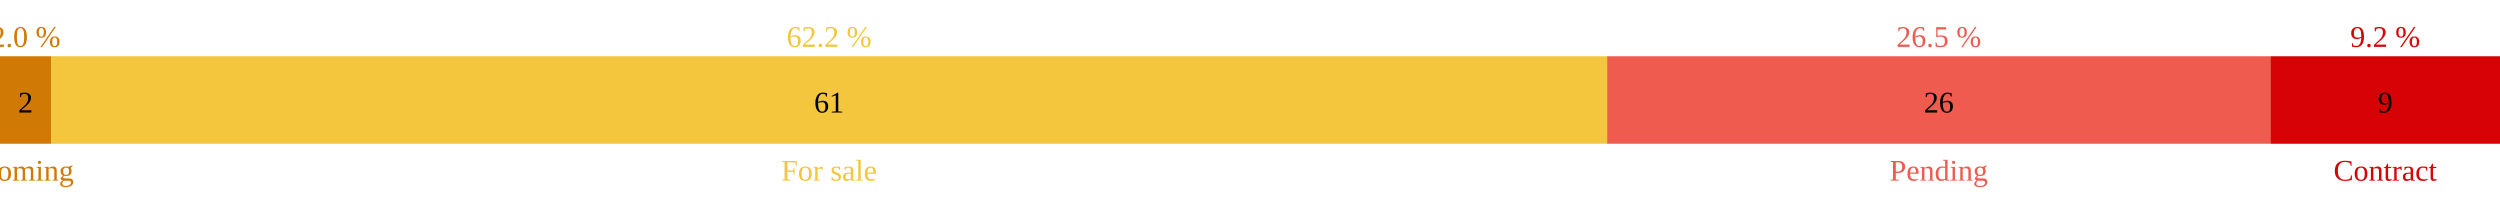
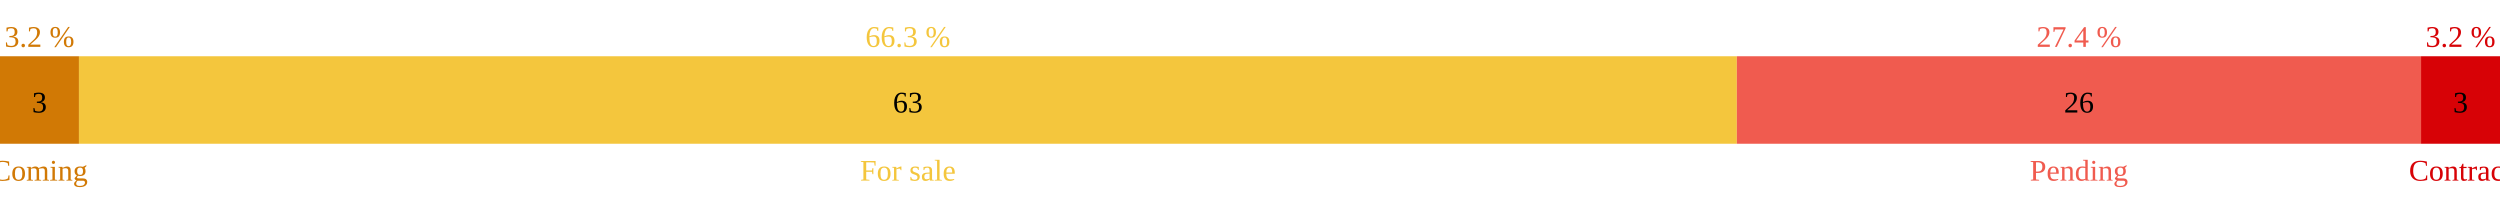
<svg xmlns="http://www.w3.org/2000/svg" width="1000" height="80">
-   <rect class="rect-stacked" x="0" y="22.5" height="35" width="20.408" style="fill: #d17905;" />
-   <rect class="rect-stacked" x="20.408" y="22.5" height="35" width="622.449" style="fill: #f4c63d;" />
-   <rect class="rect-stacked" x="642.857" y="22.5" height="35" width="265.306" style="fill: #f05b4f;" />
-   <rect class="rect-stacked" x="908.163" y="22.5" height="35" width="91.837" style="fill: #d70206;" />
-   <text class="text-value" text-anchor="middle" x="10.204" y="45">2</text>
-   <text class="text-value" text-anchor="middle" x="331.633" y="45">61</text>
-   <text class="text-value" text-anchor="middle" x="775.51" y="45">26</text>
-   <text class="text-value" text-anchor="middle" x="954.082" y="45">9</text>
-   <text class="text-percent" text-anchor="middle" x="10.204" y="18.75" style="fill: #d17905;">2.0 %</text>
-   <text class="text-percent" text-anchor="middle" x="331.633" y="18.75" style="fill: #f4c63d;">62.2 %</text>
-   <text class="text-percent" text-anchor="middle" x="775.51" y="18.75" style="fill: #f05b4f;">26.5 %</text>
-   <text class="text-percent" text-anchor="middle" x="954.082" y="18.75" style="fill: #d70206;">9.2 %</text>
-   <text class="text-label" text-anchor="middle" x="10.204" y="72.25" style="fill: #d17905;">Coming</text>
-   <text class="text-label" text-anchor="middle" x="331.633" y="72.25" style="fill: #f4c63d;">For sale</text>
-   <text class="text-label" text-anchor="middle" x="775.51" y="72.25" style="fill: #f05b4f;">Pending</text>
-   <text class="text-label" text-anchor="middle" x="954.082" y="72.25" style="fill: #d70206;">Contract</text>
+   <rect class="rect-stacked" x="0" y="22.5" height="35" width="31.579" style="fill: #d17905;" />
+   <rect class="rect-stacked" x="31.579" y="22.5" height="35" width="663.158" style="fill: #f4c63d;" />
+   <rect class="rect-stacked" x="694.737" y="22.5" height="35" width="273.684" style="fill: #f05b4f;" />
+   <rect class="rect-stacked" x="968.421" y="22.5" height="35" width="31.579" style="fill: #d70206;" />
+   <text class="text-value" text-anchor="middle" x="15.789" y="45">3</text>
+   <text class="text-value" text-anchor="middle" x="363.158" y="45">63</text>
+   <text class="text-value" text-anchor="middle" x="831.579" y="45">26</text>
+   <text class="text-value" text-anchor="middle" x="984.211" y="45">3</text>
+   <text class="text-percent" text-anchor="middle" x="15.789" y="18.75" style="fill: #d17905;">3.2 %</text>
+   <text class="text-percent" text-anchor="middle" x="363.158" y="18.75" style="fill: #f4c63d;">66.3 %</text>
+   <text class="text-percent" text-anchor="middle" x="831.579" y="18.75" style="fill: #f05b4f;">27.4 %</text>
+   <text class="text-percent" text-anchor="middle" x="984.211" y="18.75" style="fill: #d70206;">3.2 %</text>
+   <text class="text-label" text-anchor="middle" x="15.789" y="72.25" style="fill: #d17905;">Coming</text>
+   <text class="text-label" text-anchor="middle" x="363.158" y="72.25" style="fill: #f4c63d;">For sale</text>
+   <text class="text-label" text-anchor="middle" x="831.579" y="72.25" style="fill: #f05b4f;">Pending</text>
+   <text class="text-label" text-anchor="middle" x="984.211" y="72.25" style="fill: #d70206;">Contract</text>
</svg>
